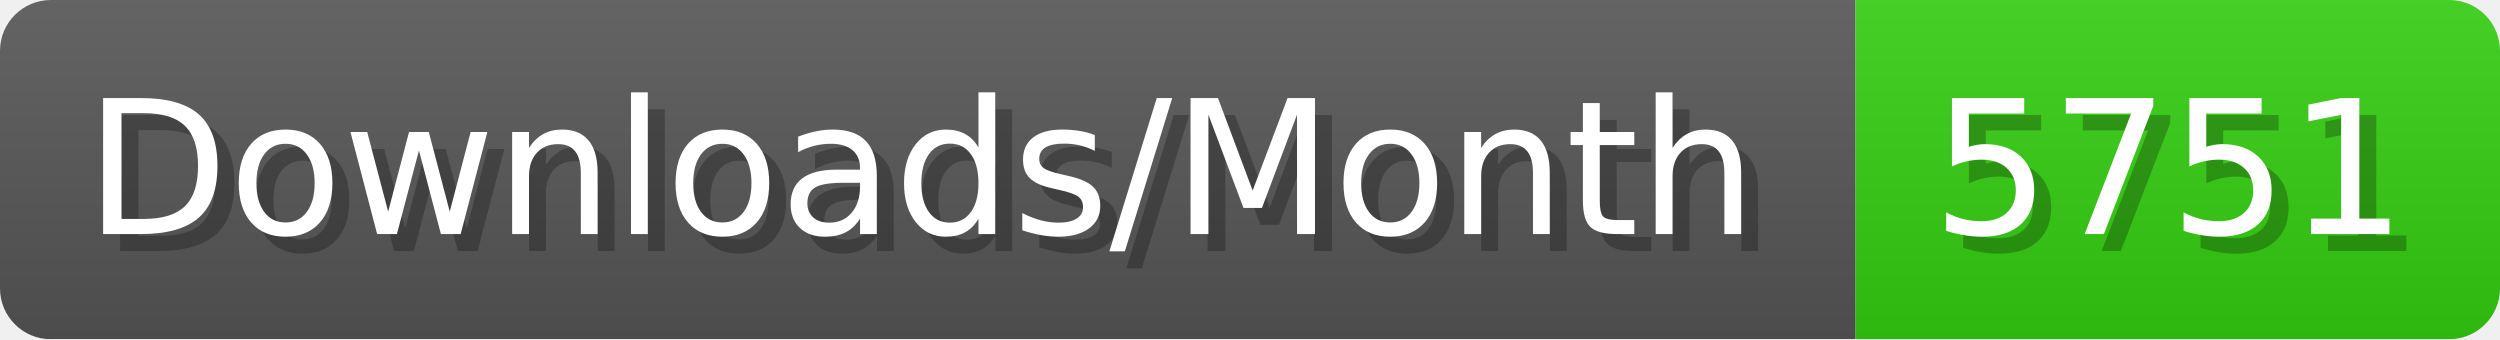
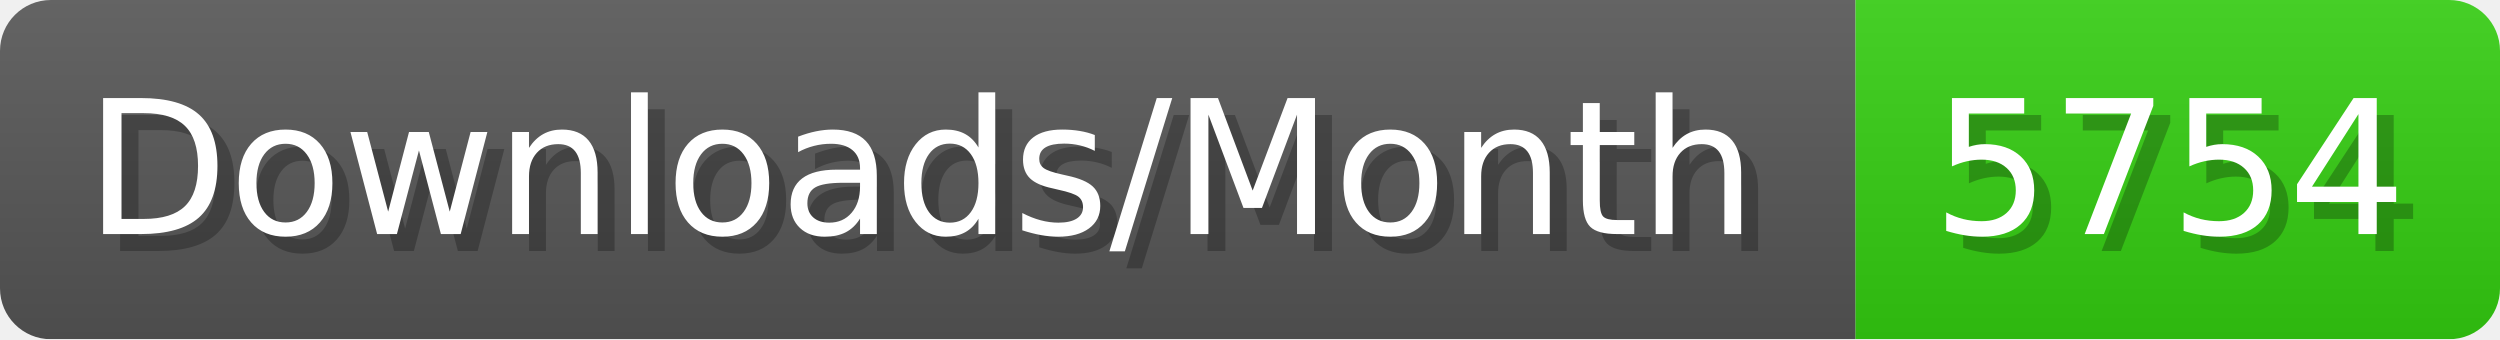
- <svg xmlns="http://www.w3.org/2000/svg" width="147.4" height="20" viewBox="0 0 1474 200" role="img" aria-label="Downloads/Month: 5751">
+ <svg xmlns="http://www.w3.org/2000/svg" width="147.4" height="20" viewBox="0 0 1474 200" role="img" aria-label="Downloads/Month: 5754">
  <linearGradient id="YlXUI" x2="0" y2="100%">
    <stop offset="0" stop-opacity=".1" stop-color="#EEE" />
    <stop offset="1" stop-opacity=".1" />
  </linearGradient>
  <mask id="JHhop">
    <rect width="1474" height="200" rx="30" fill="#FFF" />
  </mask>
  <g mask="url(#JHhop)">
    <rect width="1094" height="200" fill="#555" />
    <rect width="380" height="200" fill="#3C1" x="1094" />
    <rect width="1474" height="200" fill="url(#YlXUI)" />
  </g>
  <g aria-hidden="true" fill="#fff" text-anchor="start" font-family="Verdana,DejaVu Sans,sans-serif" font-size="110">
    <text x="60" y="148" textLength="994" fill="#000" opacity="0.25">Downloads/Month</text>
    <text x="50" y="138" textLength="994">Downloads/Month</text>
-     <text x="1149" y="148" textLength="280" fill="#000" opacity="0.25">5751</text>
-     <text x="1139" y="138" textLength="280">5751</text>
+     <text x="1149" y="148" textLength="280" fill="#000" opacity="0.25">5754</text>
+     <text x="1139" y="138" textLength="280">5754</text>
  </g>
</svg>
